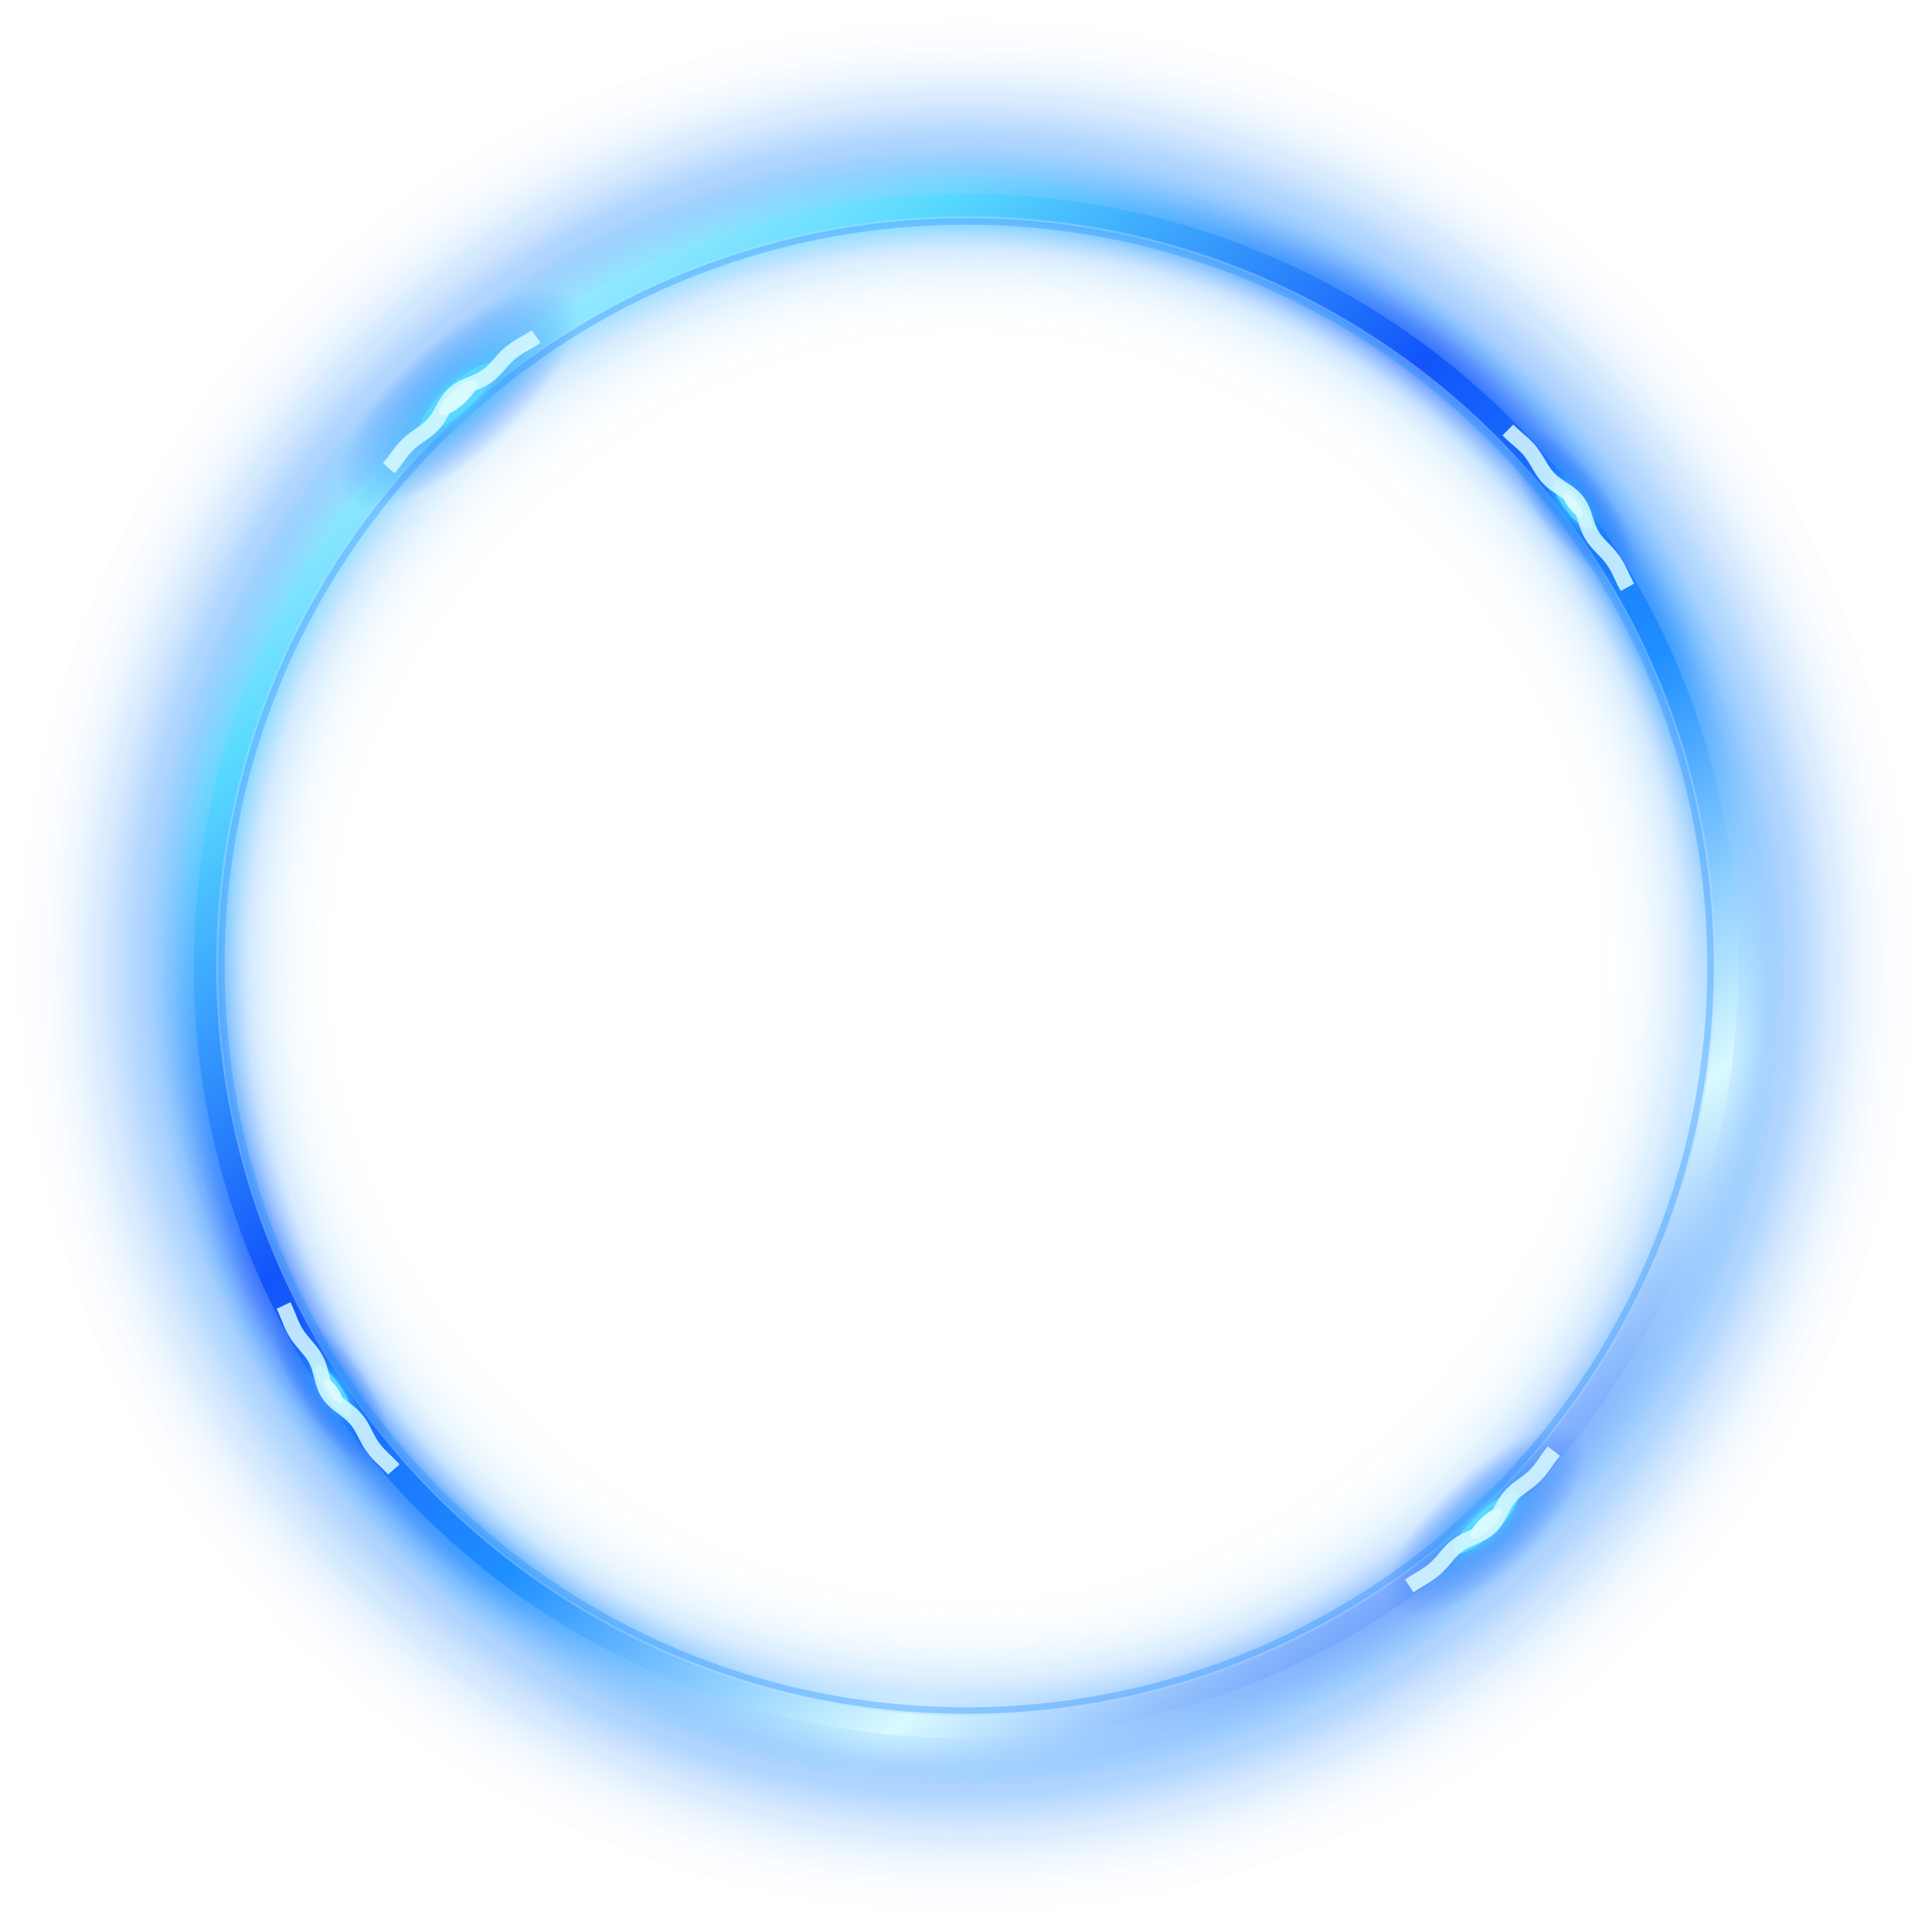
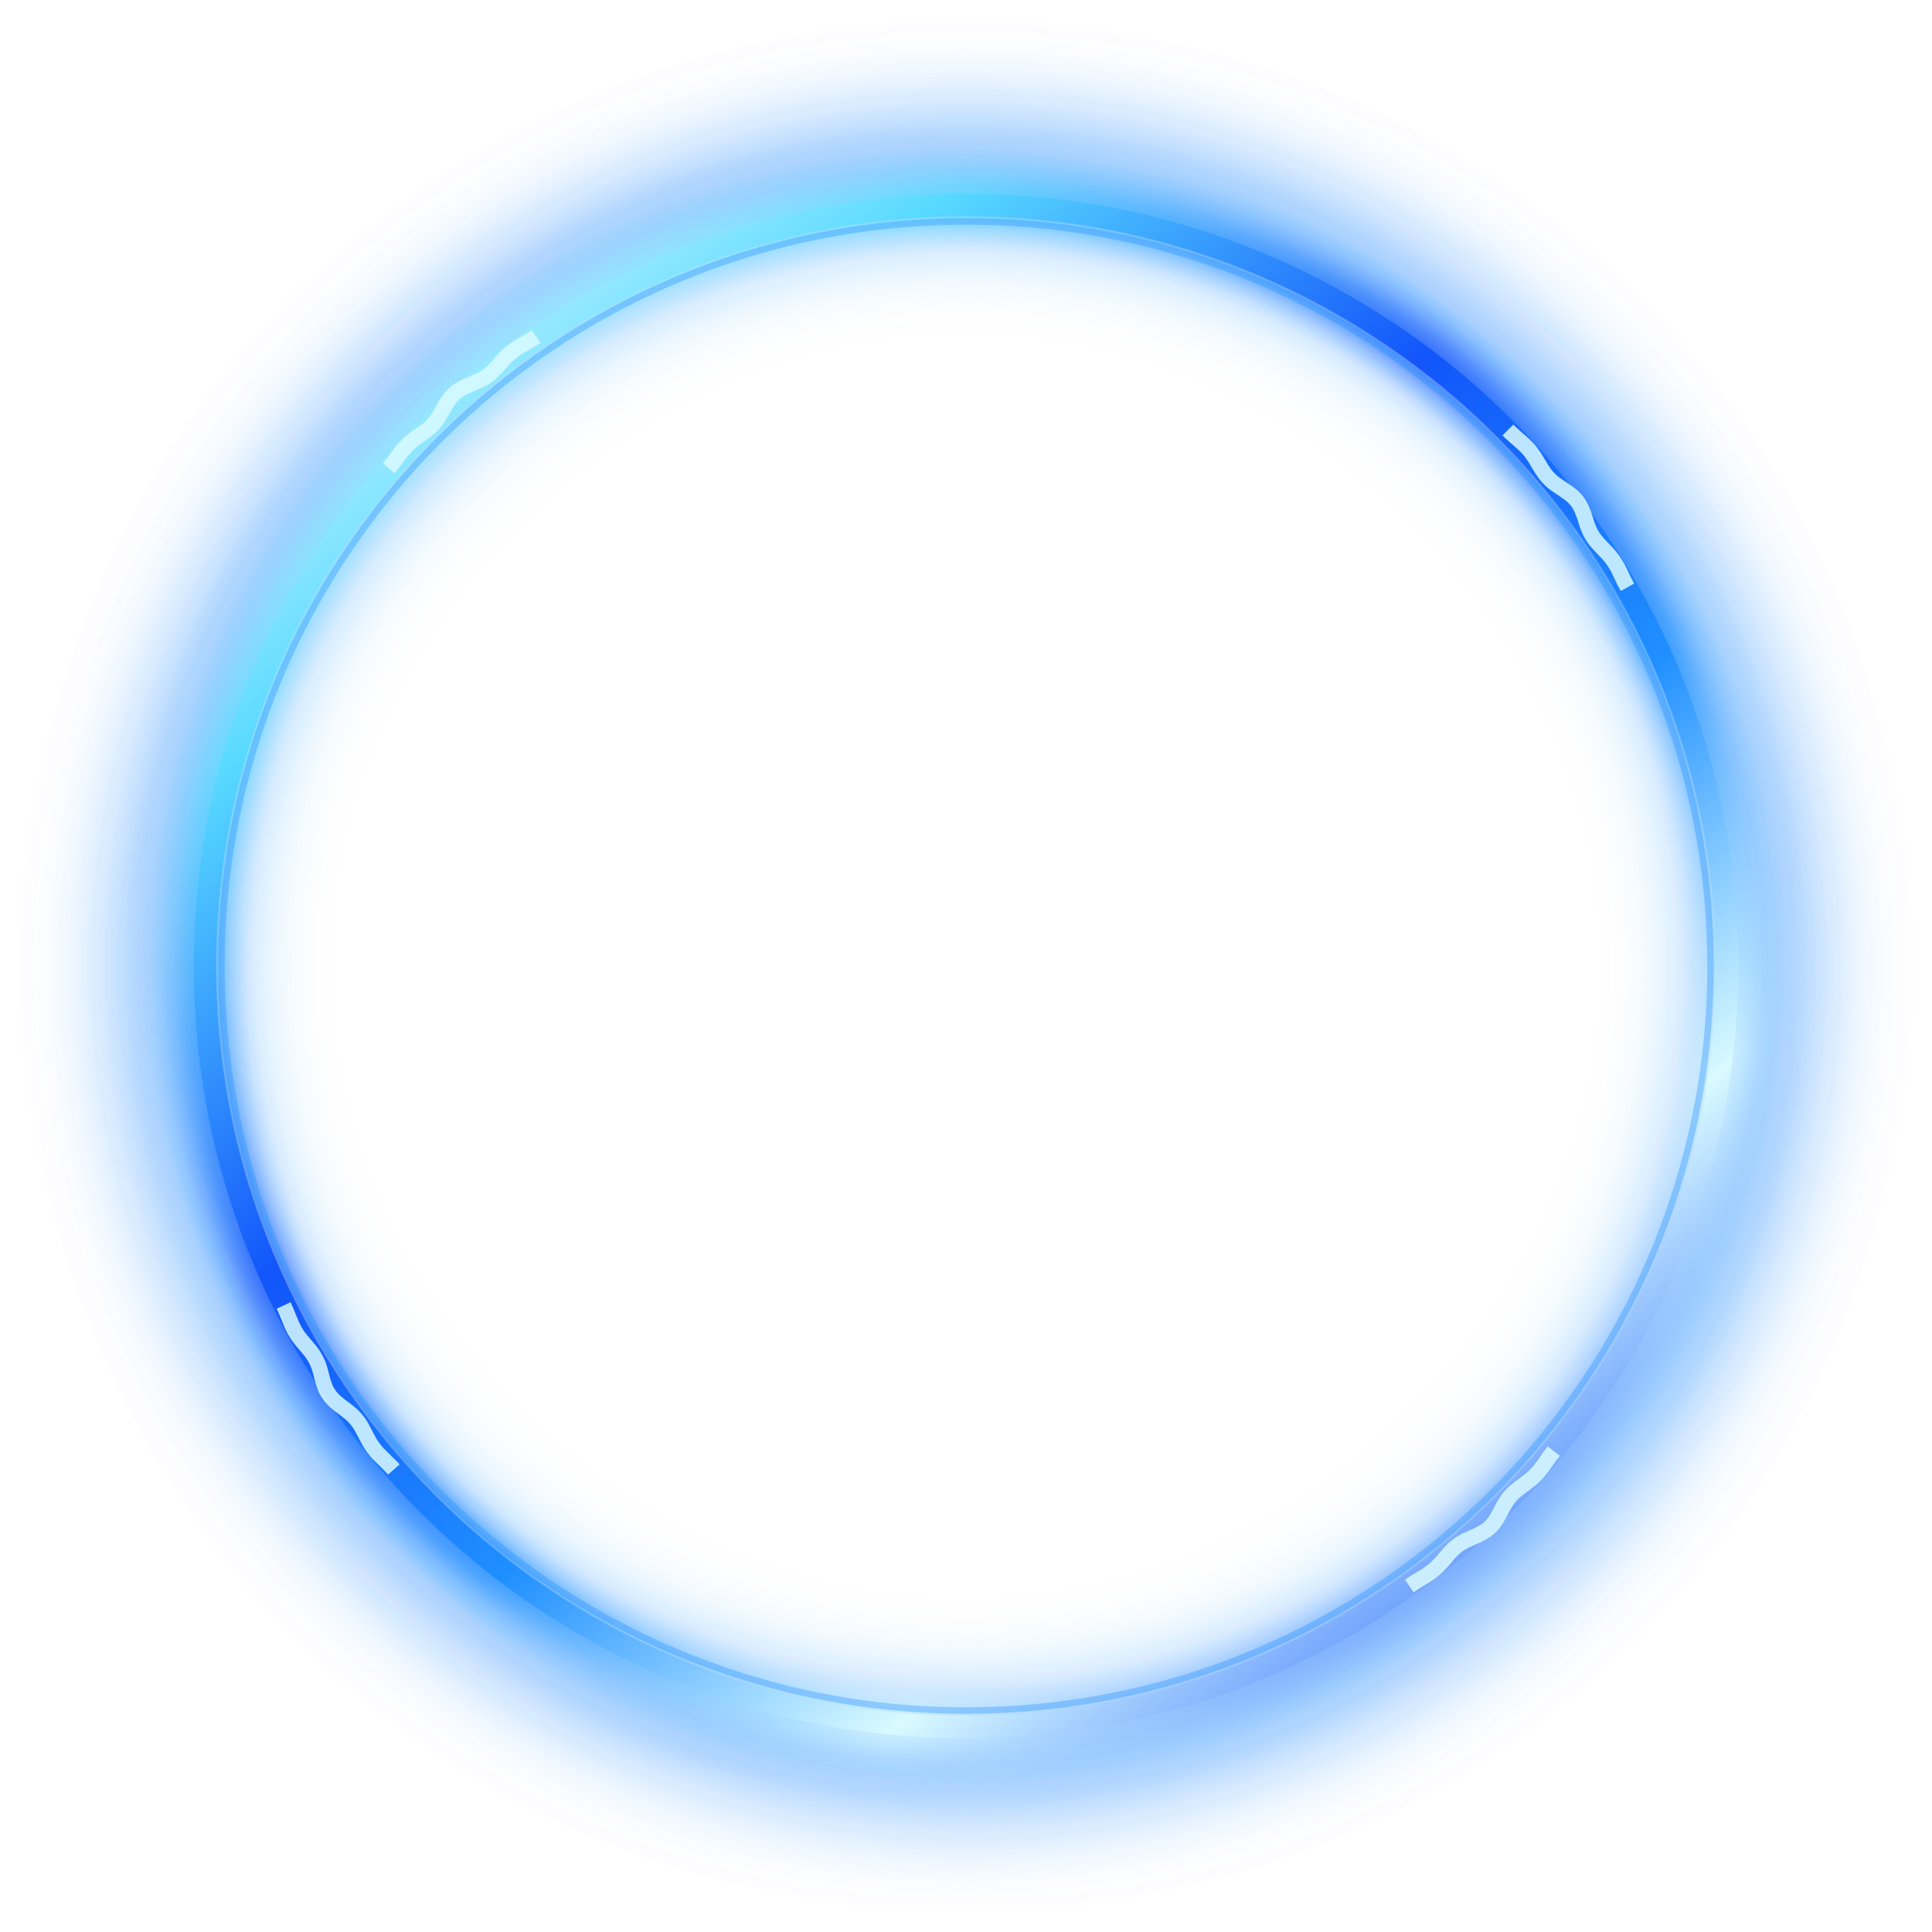
<svg xmlns="http://www.w3.org/2000/svg" viewBox="0 0 164 164" fill="none">
  <defs>
    <linearGradient id="energy" x1="32" y1="20" x2="133" y2="147" gradientUnits="userSpaceOnUse">
      <stop stop-color="#d9faff" />
      <stop offset=".17" stop-color="#57d9ff" />
      <stop offset=".39" stop-color="#1255fa" />
      <stop offset=".59" stop-color="#1f8fff" />
      <stop offset=".78" stop-color="#d9faff" />
      <stop offset="1" stop-color="#1255fa" />
    </linearGradient>
-     <radialGradient id="hot">
-       <stop stop-color="#d9faff" />
-       <stop offset=".15" stop-color="#57d9ff" stop-opacity=".95" />
-       <stop offset=".44" stop-color="#1f8fff" stop-opacity=".45" />
-       <stop offset="1" stop-color="#1255fa" stop-opacity="0" />
-     </radialGradient>
    <filter id="soft" x="-30%" y="-30%" width="160%" height="160%">
      <feGaussianBlur stdDeviation="1.4" />
    </filter>
    <filter id="halo" x="-30%" y="-30%" width="160%" height="160%">
      <feGaussianBlur stdDeviation="4" />
    </filter>
  </defs>
  <circle cx="82" cy="82" r="67" stroke="#1f8fff" stroke-width="7" opacity=".65" filter="url(#halo)" />
  <circle cx="82" cy="82" r="71" stroke="#1255fa" stroke-width="1.4" opacity=".3" filter="url(#halo)" />
  <circle cx="82" cy="82" r="65" stroke="url(#energy)" stroke-width="4" opacity=".9" filter="url(#soft)" />
  <circle cx="82" cy="82" r="63.2" stroke="#1f8fff" stroke-width=".55" opacity=".35" />
  <circle cx="82" cy="82" r="64.6" stroke="url(#energy)" stroke-width="1.9" />
-   <g transform="translate(38.89 33.75) rotate(-41.78)">
-     <ellipse rx="13" ry="5" fill="url(#hot)" />
-     <ellipse rx="4.2" ry="1.2" fill="#57d9ff" />
-     <ellipse rx="2.1" ry="0.7" fill="#d9faff" />
-   </g>
  <path d="M33.00 39.75 L33.14 39.59 L33.27 39.42 L33.40 39.26 L33.52 39.09 L33.65 38.92 L33.77 38.75 L33.90 38.58 L34.03 38.41 L34.16 38.24 L34.30 38.08 L34.44 37.93 L34.59 37.78 L34.74 37.63 L34.90 37.49 L35.06 37.36 L35.23 37.23 L35.41 37.10 L35.58 36.98 L35.76 36.86 L35.93 36.74 L36.10 36.61 L36.27 36.48 L36.43 36.35 L36.59 36.20 L36.73 36.06 L36.87 35.90 L37.01 35.73 L37.13 35.56 L37.25 35.38 L37.36 35.19 L37.47 35.00 L37.58 34.81 L37.68 34.62 L37.79 34.42 L37.91 34.23 L38.02 34.05 L38.15 33.87 L38.28 33.71 L38.43 33.55 L38.58 33.40 L38.74 33.27 L38.91 33.14 L39.10 33.03 L39.29 32.92 L39.48 32.83 L39.68 32.74 L39.89 32.65 L40.09 32.57 L40.29 32.48 L40.50 32.39 L40.69 32.30 L40.89 32.21 L41.07 32.10 L41.25 31.99 L41.42 31.87 L41.59 31.74 L41.74 31.60 L41.90 31.45 L42.04 31.30 L42.19 31.15 L42.33 30.99 L42.47 30.83 L42.61 30.67 L42.76 30.51 L42.90 30.35 L43.06 30.20 L43.21 30.06 L43.37 29.92 L43.54 29.80 L43.71 29.67 L43.88 29.55 L44.06 29.44 L44.24 29.33 L44.43 29.23 L44.61 29.12 L44.79 29.02 L44.98 28.91 L45.16 28.80 L45.34 28.69 L45.51 28.57" stroke="#d9faff" stroke-width="1.3" opacity=".85" />
-   <g transform="translate(133.51 42.84) rotate(52.76)">
-     <ellipse rx="7.8" ry="3" fill="url(#hot)" />
-     <ellipse rx="2.52" ry="0.72" fill="#57d9ff" />
-     <ellipse rx="1.26" ry="0.42" fill="#d9faff" />
-   </g>
  <path d="M128.00 36.50 L128.15 36.65 L128.30 36.79 L128.46 36.93 L128.61 37.07 L128.77 37.21 L128.93 37.35 L129.09 37.49 L129.25 37.63 L129.40 37.77 L129.55 37.92 L129.70 38.07 L129.84 38.23 L129.97 38.40 L130.09 38.57 L130.21 38.74 L130.33 38.92 L130.44 39.10 L130.55 39.29 L130.66 39.47 L130.77 39.66 L130.88 39.84 L131.00 40.01 L131.12 40.19 L131.25 40.35 L131.38 40.51 L131.53 40.66 L131.68 40.81 L131.84 40.95 L132.01 41.08 L132.19 41.20 L132.37 41.33 L132.56 41.45 L132.74 41.57 L132.92 41.70 L133.10 41.82 L133.28 41.96 L133.44 42.09 L133.60 42.24 L133.75 42.40 L133.88 42.56 L134.00 42.73 L134.11 42.92 L134.21 43.11 L134.30 43.30 L134.38 43.51 L134.46 43.71 L134.53 43.92 L134.60 44.13 L134.66 44.34 L134.73 44.55 L134.81 44.76 L134.89 44.95 L134.98 45.15 L135.08 45.33 L135.19 45.52 L135.30 45.69 L135.43 45.86 L135.56 46.02 L135.70 46.18 L135.85 46.34 L135.99 46.49 L136.14 46.64 L136.29 46.80 L136.44 46.95 L136.58 47.11 L136.71 47.28 L136.84 47.44 L136.97 47.61 L137.08 47.79 L137.19 47.97 L137.30 48.15 L137.40 48.34 L137.49 48.53 L137.58 48.72 L137.67 48.91 L137.76 49.10 L137.85 49.29 L137.95 49.48 L138.05 49.67 L138.15 49.85" stroke="#d9faff" stroke-width="1.3" opacity=".85" />
-   <g transform="translate(126.14 129.31) rotate(136.98)">
-     <ellipse rx="11.05" ry="4.25" fill="url(#hot)" />
-     <ellipse rx="3.57" ry="1.02" fill="#57d9ff" />
-     <ellipse rx="1.785" ry="0.595" fill="#d9faff" />
-   </g>
  <path d="M131.90 123.18 L131.77 123.35 L131.64 123.51 L131.51 123.68 L131.39 123.86 L131.27 124.03 L131.15 124.20 L131.03 124.38 L130.90 124.55 L130.77 124.71 L130.64 124.88 L130.50 125.04 L130.36 125.19 L130.21 125.34 L130.05 125.48 L129.89 125.62 L129.72 125.75 L129.55 125.88 L129.38 126.01 L129.21 126.13 L129.04 126.26 L128.87 126.39 L128.70 126.52 L128.54 126.66 L128.39 126.80 L128.25 126.96 L128.11 127.12 L127.98 127.28 L127.86 127.46 L127.75 127.64 L127.64 127.83 L127.53 128.02 L127.43 128.22 L127.33 128.42 L127.22 128.61 L127.12 128.80 L127.00 128.99 L126.88 129.17 L126.75 129.34 L126.61 129.50 L126.46 129.65 L126.30 129.79 L126.13 129.92 L125.95 130.03 L125.76 130.14 L125.57 130.24 L125.37 130.34 L125.17 130.43 L124.97 130.52 L124.76 130.61 L124.57 130.70 L124.37 130.79 L124.18 130.90 L124.00 131.00 L123.82 131.12 L123.65 131.25 L123.49 131.38 L123.33 131.52 L123.19 131.67 L123.04 131.82 L122.90 131.98 L122.76 132.15 L122.62 132.31 L122.49 132.47 L122.35 132.63 L122.20 132.79 L122.05 132.94 L121.90 133.09 L121.74 133.23 L121.58 133.36 L121.41 133.49 L121.24 133.61 L121.06 133.73 L120.88 133.84 L120.70 133.95 L120.52 134.06 L120.34 134.17 L120.16 134.28 L119.98 134.39 L119.81 134.51 L119.63 134.63" stroke="#d9faff" stroke-width="1.3" opacity=".85" />
-   <g transform="translate(28.30 118.08) rotate(236.10)">
-     <ellipse rx="7.8" ry="3" fill="url(#hot)" />
-     <ellipse rx="2.52" ry="0.72" fill="#57d9ff" />
-     <ellipse rx="1.26" ry="0.42" fill="#d9faff" />
-   </g>
  <path d="M33.43 124.74 L33.29 124.58 L33.14 124.43 L32.99 124.28 L32.84 124.13 L32.69 123.98 L32.54 123.84 L32.39 123.69 L32.24 123.54 L32.09 123.39 L31.95 123.23 L31.82 123.07 L31.69 122.90 L31.57 122.73 L31.45 122.55 L31.34 122.37 L31.24 122.18 L31.14 121.99 L31.04 121.80 L30.94 121.61 L30.84 121.42 L30.74 121.24 L30.64 121.05 L30.53 120.87 L30.41 120.70 L30.28 120.54 L30.14 120.38 L30.00 120.22 L29.84 120.07 L29.68 119.93 L29.51 119.80 L29.34 119.66 L29.16 119.53 L28.99 119.40 L28.81 119.26 L28.64 119.12 L28.47 118.98 L28.31 118.83 L28.17 118.68 L28.03 118.52 L27.91 118.34 L27.79 118.16 L27.69 117.98 L27.61 117.78 L27.53 117.58 L27.46 117.37 L27.40 117.16 L27.34 116.95 L27.28 116.73 L27.23 116.52 L27.17 116.31 L27.11 116.10 L27.04 115.90 L26.96 115.70 L26.87 115.50 L26.77 115.32 L26.67 115.14 L26.55 114.96 L26.43 114.79 L26.30 114.62 L26.16 114.46 L26.03 114.30 L25.89 114.14 L25.75 113.97 L25.61 113.81 L25.48 113.64 L25.35 113.47 L25.23 113.30 L25.12 113.12 L25.01 112.94 L24.91 112.75 L24.82 112.56 L24.73 112.37 L24.65 112.17 L24.57 111.98 L24.49 111.78 L24.41 111.59 L24.33 111.39 L24.25 111.20 L24.16 111.01 L24.07 110.82" stroke="#d9faff" stroke-width="1.3" opacity=".85" />
</svg>
